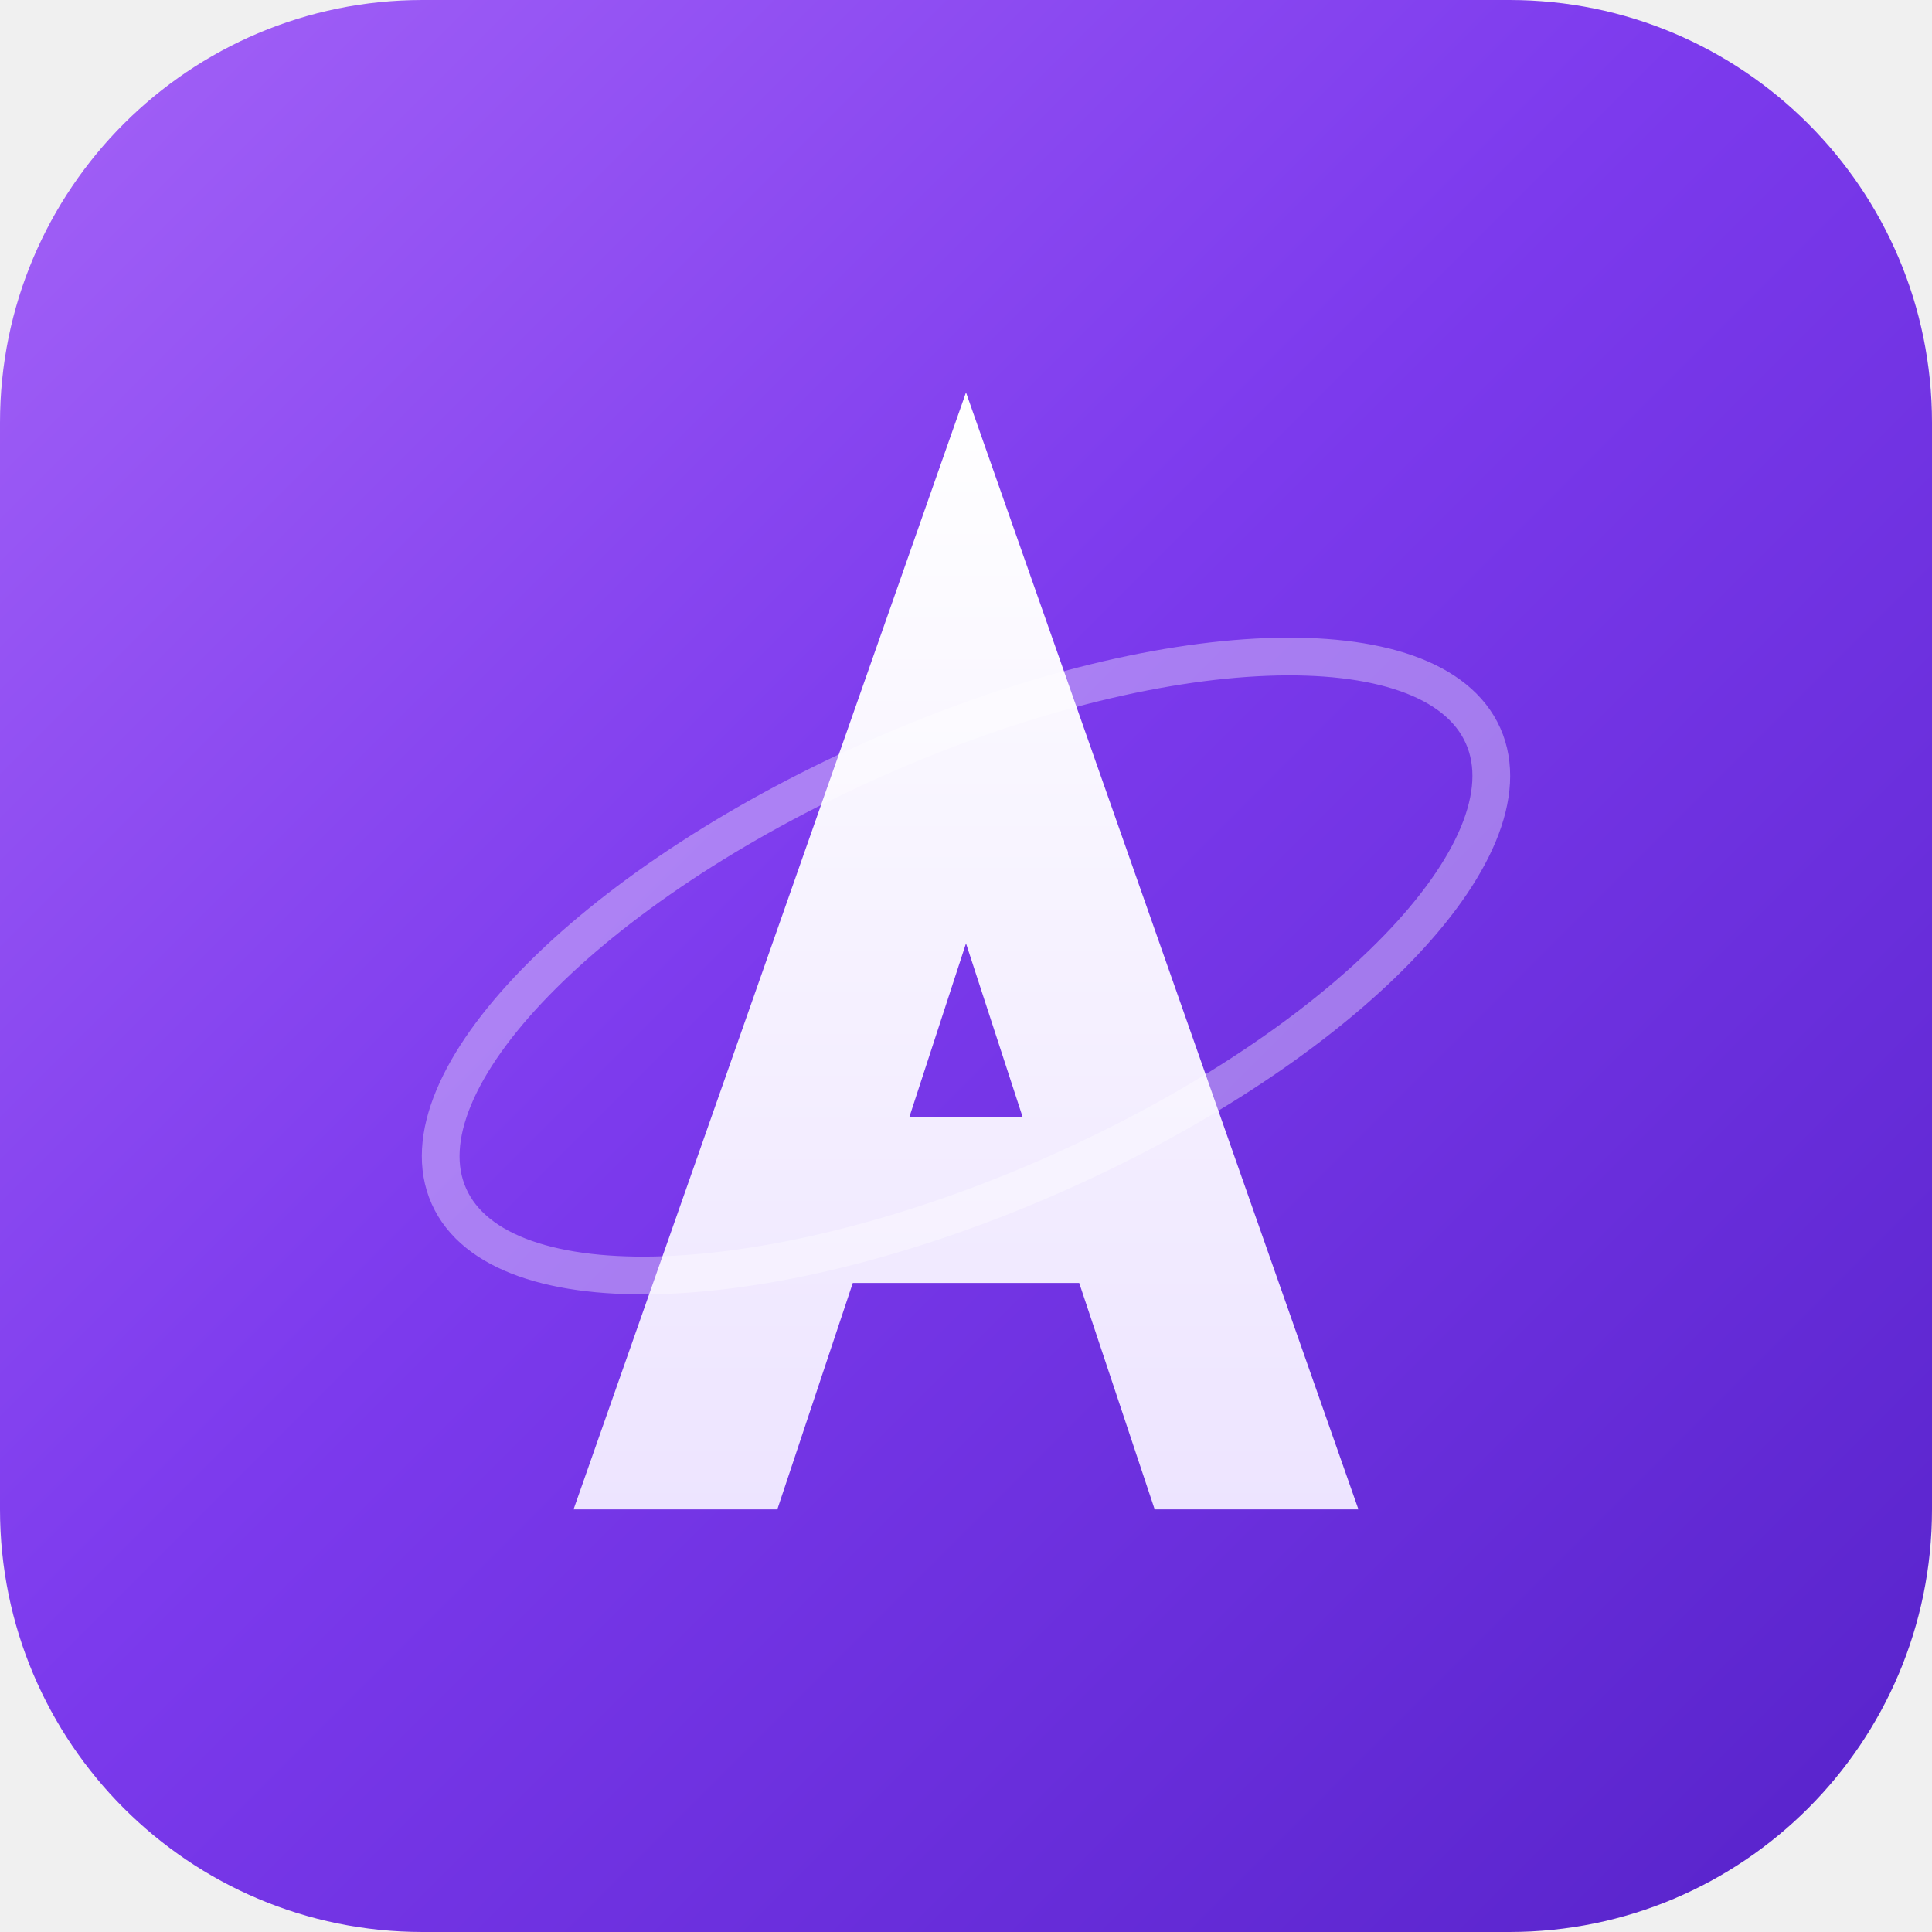
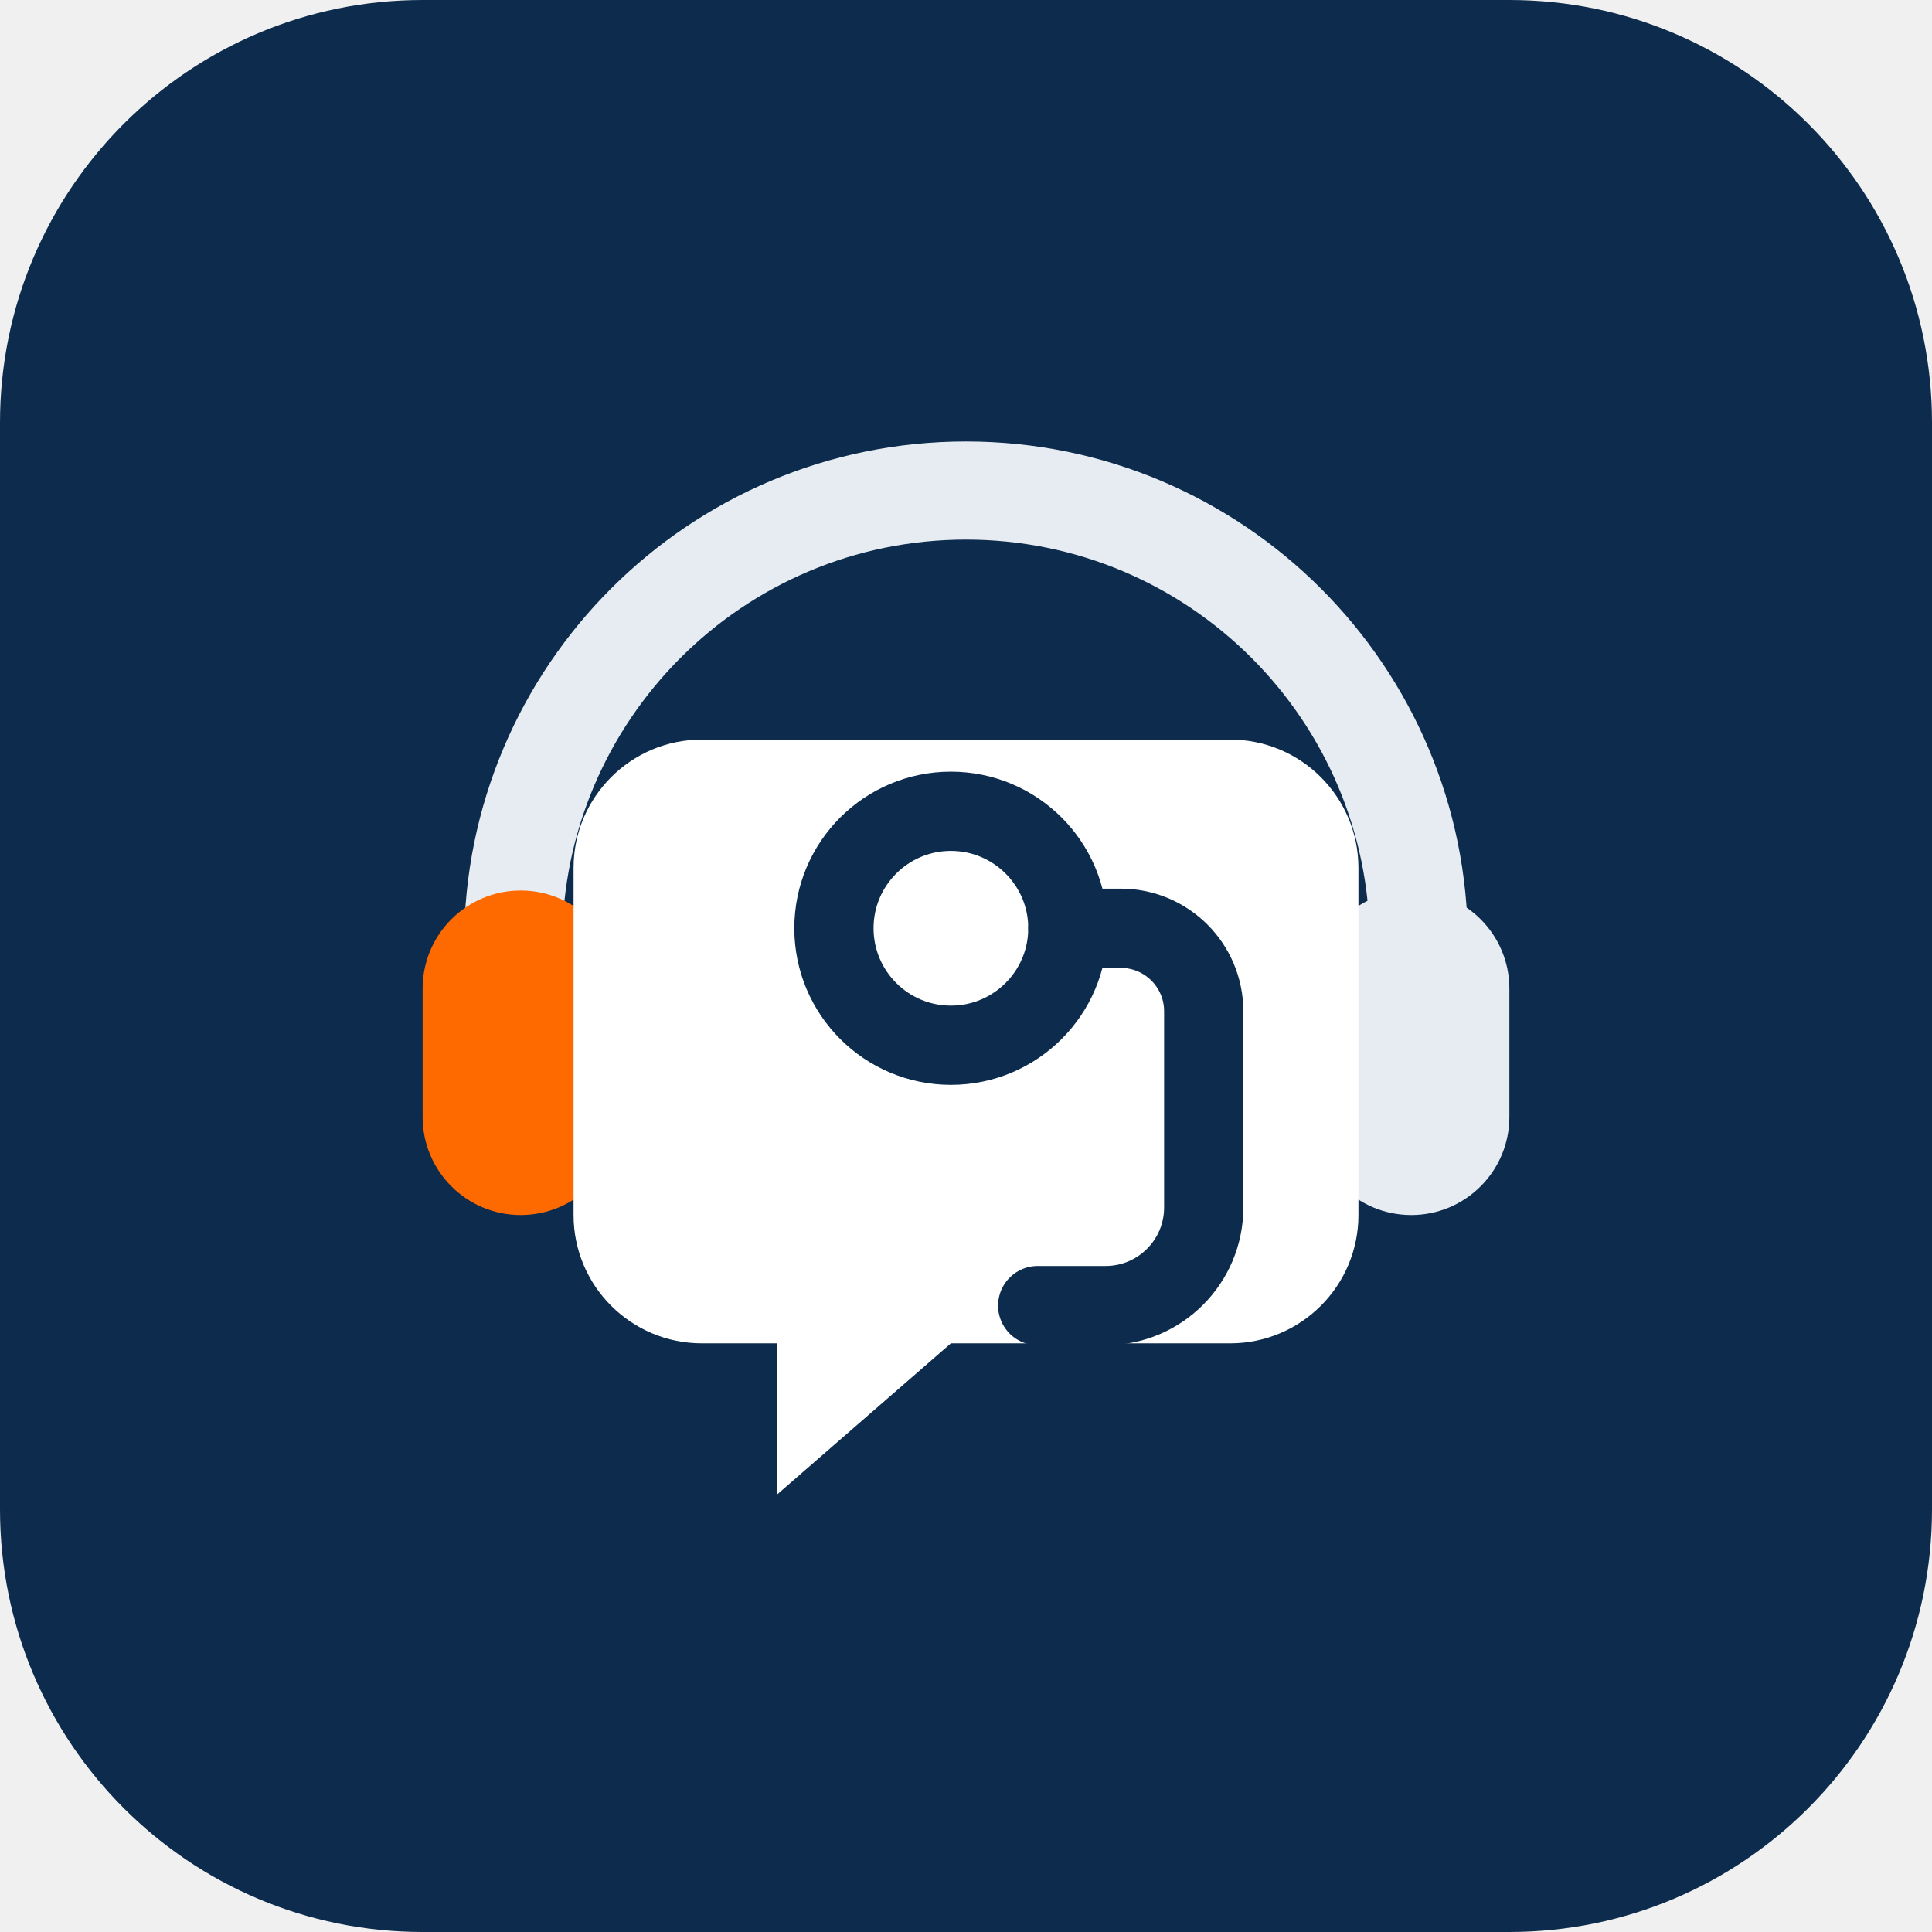
- <svg xmlns="http://www.w3.org/2000/svg" width="512" height="512" viewBox="0 0 512 512" role="img" aria-label="Atlas">
-   <defs>
-     <linearGradient id="bg" x1="0" y1="0" x2="1" y2="1">
-       <stop offset="0" stop-color="#a463f7" />
-       <stop offset="0.45" stop-color="#7c3aed" />
-       <stop offset="1" stop-color="#5622c9" />
-     </linearGradient>
-     <linearGradient id="mark" x1="0" y1="0" x2="0" y2="1">
-       <stop offset="0" stop-color="#ffffff" />
-       <stop offset="1" stop-color="#ede4ff" />
-     </linearGradient>
-   </defs>
-   <rect width="512" height="512" rx="112" fill="url(#bg)" />
-   <path d="M256 104 L360 400 L306 400 L286 340 L226 340 L206 400 L152 400 Z            M241 296 L271 296 L256 250 Z" fill="url(#mark)" />
-   <ellipse cx="256" cy="256" rx="150" ry="60" fill="none" stroke="#ffffff" stroke-opacity="0.35" stroke-width="10" transform="rotate(-24 256 256)" />
+ <svg xmlns="http://www.w3.org/2000/svg" width="512" height="512" viewBox="0 0 512 512" role="img" aria-label="ميسور">
+   <rect width="512" height="512" rx="112" fill="#0D2C4D" />
+   <path d="M136 250 A120 120 0 0 1 376 250" fill="none" stroke="#E6ECF2" stroke-width="26" stroke-linecap="round" />
+   <rect x="112" y="236" width="52" height="86" rx="26" fill="#FF6A00" />
+   <rect x="348" y="236" width="52" height="86" rx="26" fill="#E6ECF2" />
+   <path d="M186 196 H326 a34 34 0 0 1 34 34 v92 a34 34 0 0 1 -34 34 h-74            l-46 40 v-40 h-20 a34 34 0 0 1 -34 -34 v-92 a34 34 0 0 1 34 -34 z" fill="#FFFFFF" />
+   <circle cx="252" cy="246" r="31" fill="none" stroke="#0D2C4D" stroke-width="21" />
+   <path d="M283 246 h14 a22 22 0 0 1 22 22 v52 a26 26 0 0 1 -26 26 h-18" fill="none" stroke="#0D2C4D" stroke-width="21" stroke-linecap="round" stroke-linejoin="round" />
</svg>
